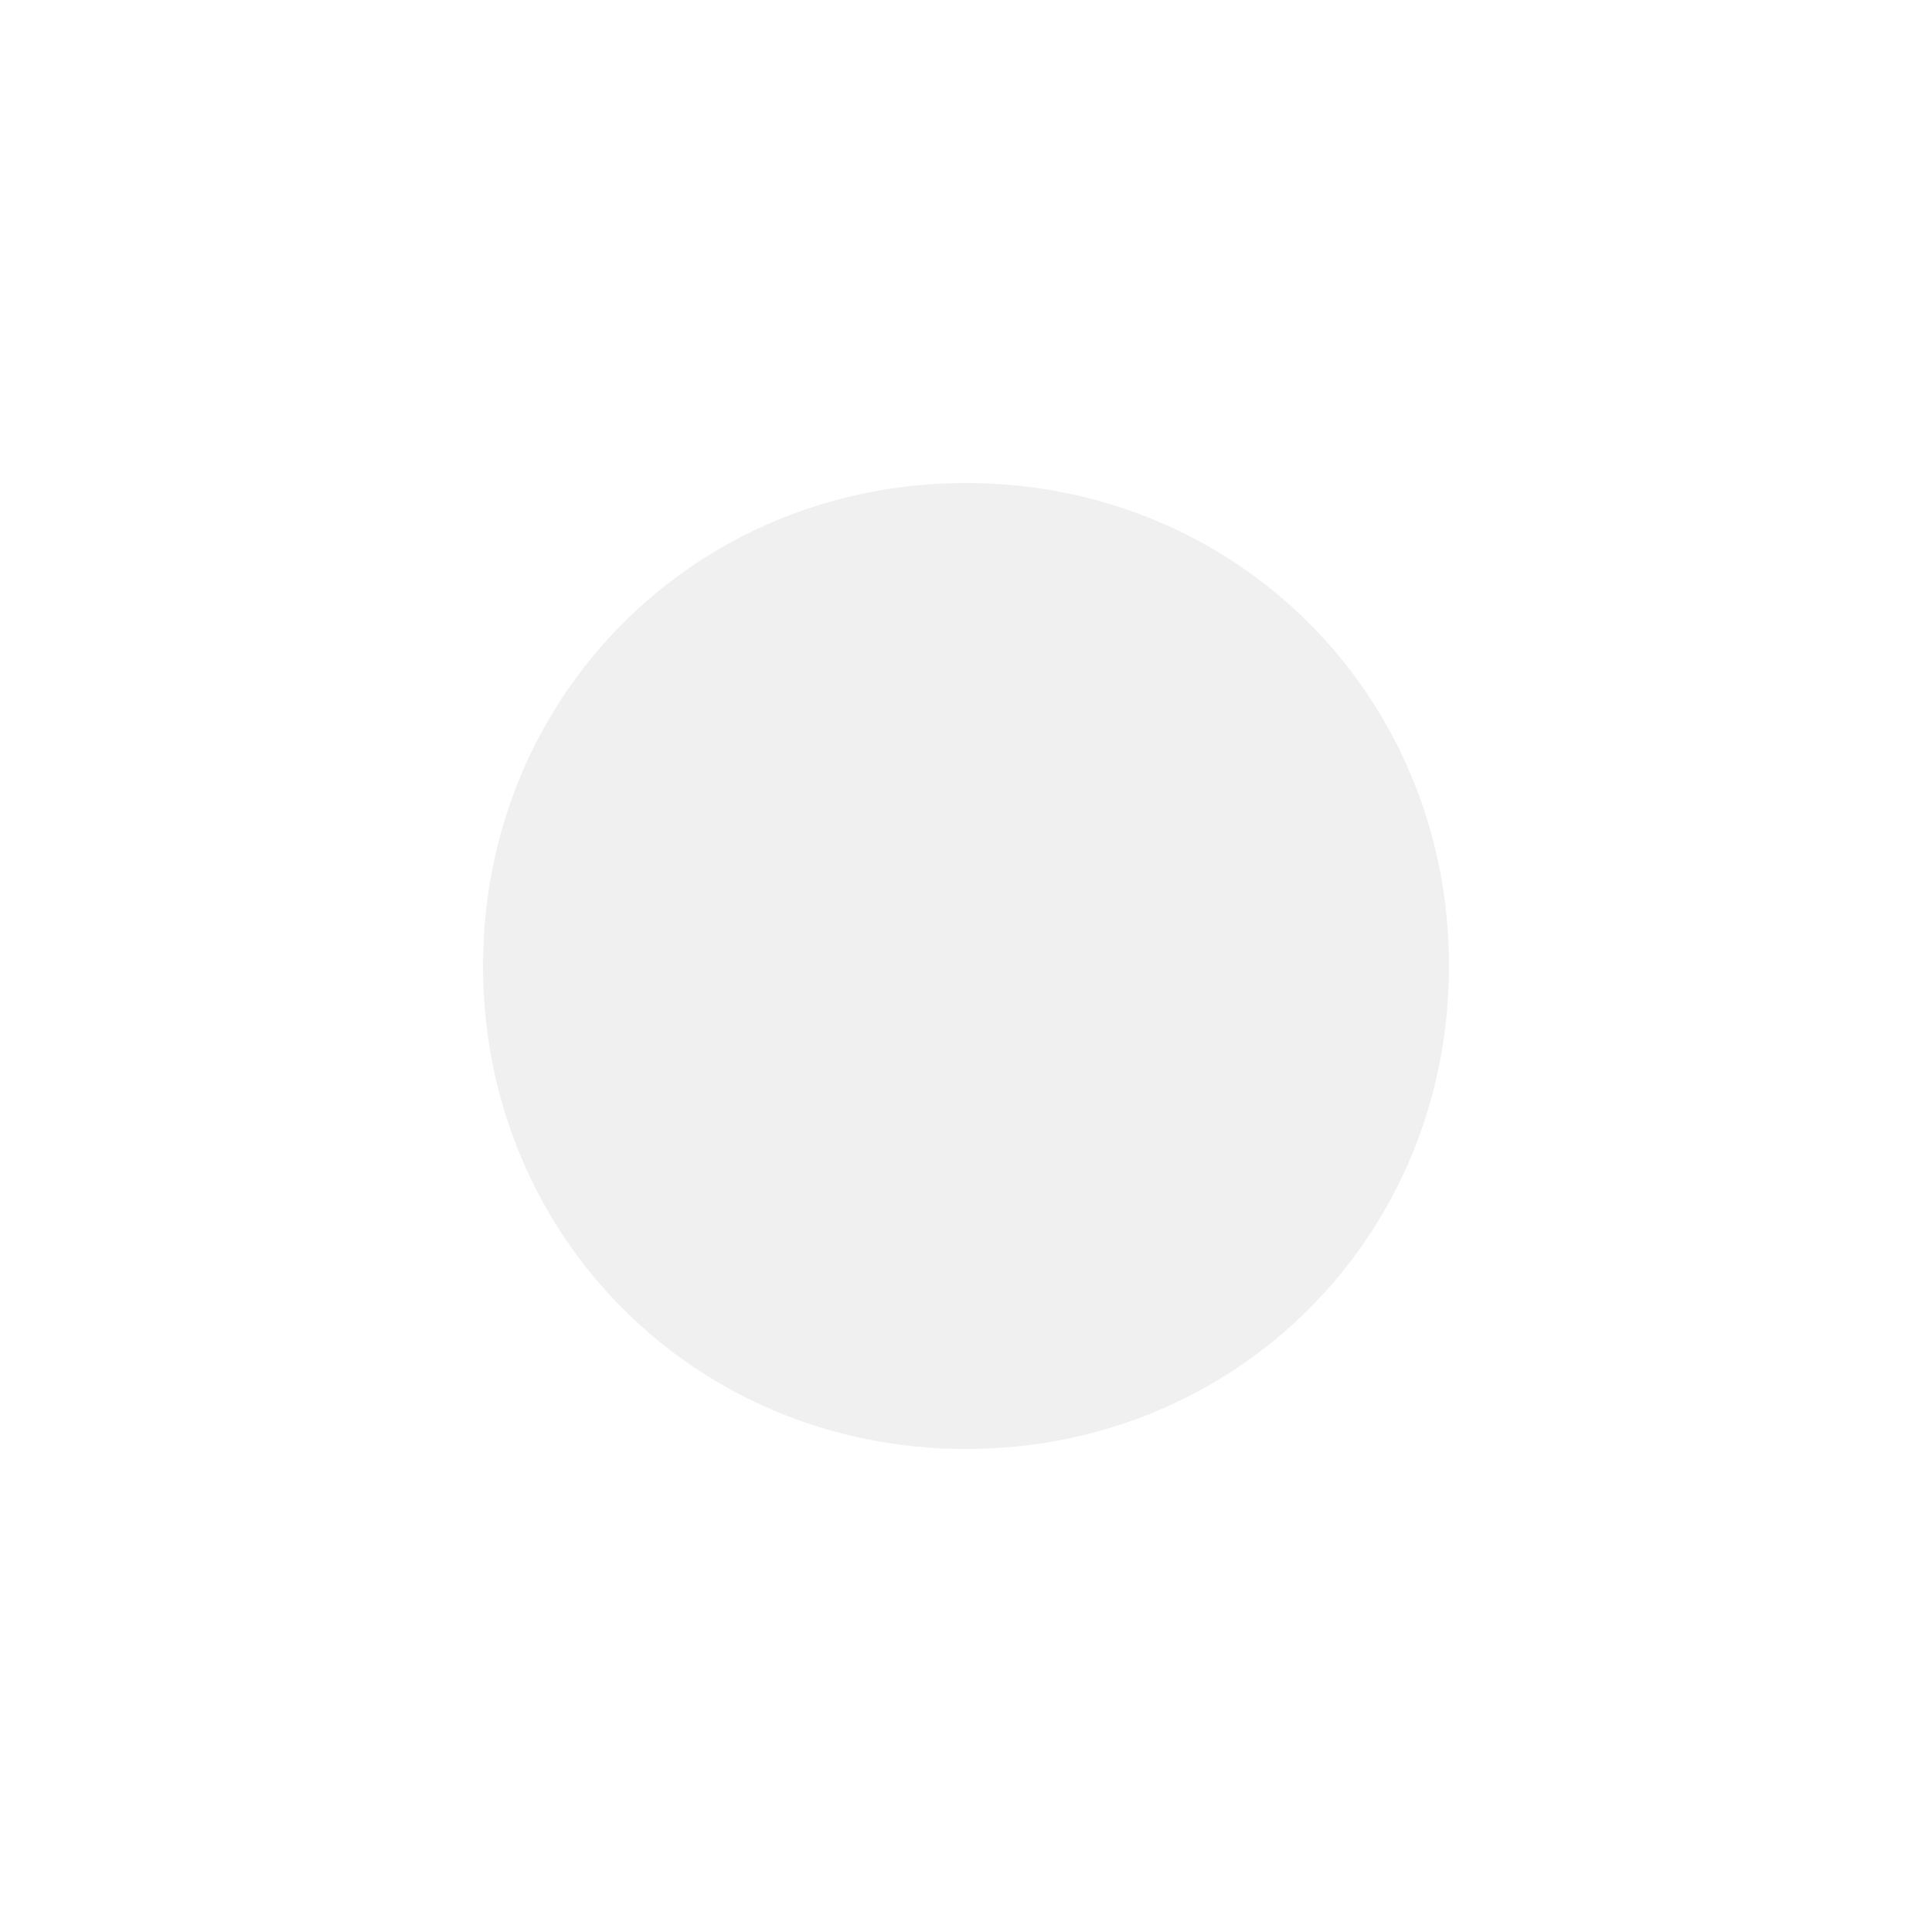
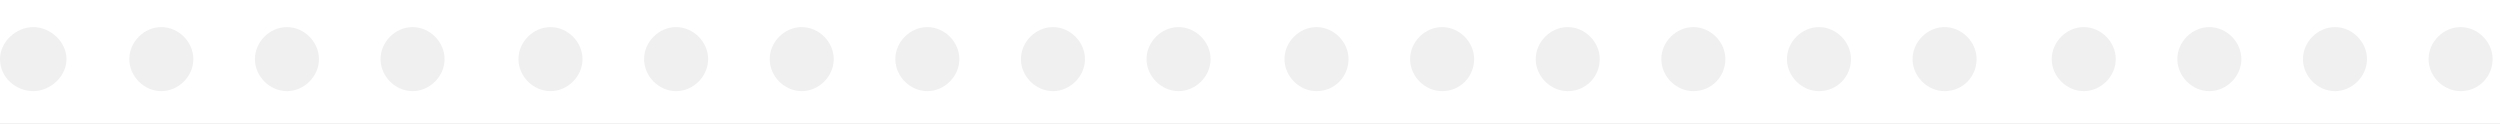
- <svg xmlns="http://www.w3.org/2000/svg" version="1.1" id="Слой_1" x="0px" y="0px" viewBox="0 0 10 10" style="enable-background:new 0 0 10 10;" xml:space="preserve">
+ <svg xmlns="http://www.w3.org/2000/svg" version="1.1" id="Слой_1" x="0px" y="0px" viewBox="0 0 203 10" style="enable-background:new 0 0 203 10;" xml:space="preserve">
  <style type="text/css">
	.st0{fill:#FFFFFF;}
</style>
-   <path class="st0" d="M0,0v10h10V0H0z M5,7.5C3.6,7.5,2.5,6.4,2.5,5c0-1.4,1.1-2.5,2.5-2.5S7.5,3.6,7.5,5C7.5,6.4,6.4,7.5,5,7.5z" />
+   <g>
+     <polygon class="st0" points="0.3,4.8 0.3,4.8 0.3,4.8  " />
+     <path class="st0" d="M194.9,0h-10.4h-10.4h-10.4h-10.4H143h-10.4h-10.4H112h-10.4H91.2H80.9H70.5H60.1H49.8H39.4H29H18.7H8.3H0v4.8   c0-1.4,1.3-2.6,2.7-2.6c1.4,0,2.7,1.2,2.7,2.6S4.1,7.4,2.7,7.4C1.3,7.4,0,6.3,0,4.8V10h8.3h10.4H29h10.4h10.4h10.4h10.4h10.4h10.4   h10.4H112h10.4h10.4H143h10.4h10.4h10.4h10.4h10.4h8.1V0H194.9z M13.1,7.4c-1.4,0-2.6-1.2-2.6-2.6s1.2-2.6,2.6-2.6   c1.4,0,2.6,1.2,2.6,2.6S14.5,7.4,13.1,7.4z M23.3,7.4c-1.4,0-2.6-1.2-2.6-2.6s1.2-2.6,2.6-2.6c1.4,0,2.6,1.2,2.6,2.6   S24.7,7.4,23.3,7.4z M33.5,7.4c-1.4,0-2.6-1.2-2.6-2.6s1.2-2.6,2.6-2.6c1.4,0,2.6,1.2,2.6,2.6S34.9,7.4,33.5,7.4z M44.7,7.4   c-1.4,0-2.6-1.2-2.6-2.6s1.2-2.6,2.6-2.6c1.4,0,2.6,1.2,2.6,2.6S46.1,7.4,44.7,7.4z M54.9,7.4c-1.4,0-2.6-1.2-2.6-2.6   s1.2-2.6,2.6-2.6c1.4,0,2.6,1.2,2.6,2.6S56.3,7.4,54.9,7.4z M65.1,7.4c-1.4,0-2.6-1.2-2.6-2.6s1.2-2.6,2.6-2.6   c1.4,0,2.6,1.2,2.6,2.6S66.5,7.4,65.1,7.4z M75.3,7.4c-1.4,0-2.6-1.2-2.6-2.6s1.2-2.6,2.6-2.6c1.4,0,2.6,1.2,2.6,2.6   S76.7,7.4,75.3,7.4z M85.5,7.4c-1.4,0-2.6-1.2-2.6-2.6s1.2-2.6,2.6-2.6c1.4,0,2.6,1.2,2.6,2.6S86.9,7.4,85.5,7.4z M95.7,7.4   c-1.4,0-2.6-1.2-2.6-2.6s1.2-2.6,2.6-2.6c1.4,0,2.6,1.2,2.6,2.6S97.1,7.4,95.7,7.4z M106.9,7.4c-1.4,0-2.6-1.2-2.6-2.6   s1.2-2.6,2.6-2.6c1.4,0,2.6,1.2,2.6,2.6S108.4,7.4,106.9,7.4z M117.1,7.4c-1.4,0-2.6-1.2-2.6-2.6s1.2-2.6,2.6-2.6   c1.4,0,2.6,1.2,2.6,2.6S118.6,7.4,117.1,7.4z M127.3,7.4c-1.4,0-2.6-1.2-2.6-2.6s1.2-2.6,2.6-2.6c1.4,0,2.6,1.2,2.6,2.6   S128.8,7.4,127.3,7.4z M137.5,7.4c-1.4,0-2.6-1.2-2.6-2.6s1.2-2.6,2.6-2.6c1.4,0,2.6,1.2,2.6,2.6S139,7.4,137.5,7.4z M147.7,7.4   c-1.4,0-2.6-1.2-2.6-2.6s1.2-2.6,2.6-2.6c1.4,0,2.6,1.2,2.6,2.6S149.2,7.4,147.7,7.4z M157.9,7.4c-1.4,0-2.6-1.2-2.6-2.6   s1.2-2.6,2.6-2.6c1.4,0,2.6,1.2,2.6,2.6S159.4,7.4,157.9,7.4z M169.2,7.4c-1.4,0-2.6-1.2-2.6-2.6s1.2-2.6,2.6-2.6   c1.4,0,2.6,1.2,2.6,2.6S170.6,7.4,169.2,7.4z M179.4,7.4c-1.4,0-2.6-1.2-2.6-2.6s1.2-2.6,2.6-2.6c1.4,0,2.6,1.2,2.6,2.6   S180.8,7.4,179.4,7.4z M189.6,7.4c-1.4,0-2.6-1.2-2.6-2.6s1.2-2.6,2.6-2.6c1.4,0,2.6,1.2,2.6,2.6S191,7.4,189.6,7.4z M199.8,7.4   c-1.4,0-2.6-1.2-2.6-2.6s1.2-2.6,2.6-2.6c1.4,0,2.6,1.2,2.6,2.6S201.3,7.4,199.8,7.4z" />
+   </g>
</svg>
